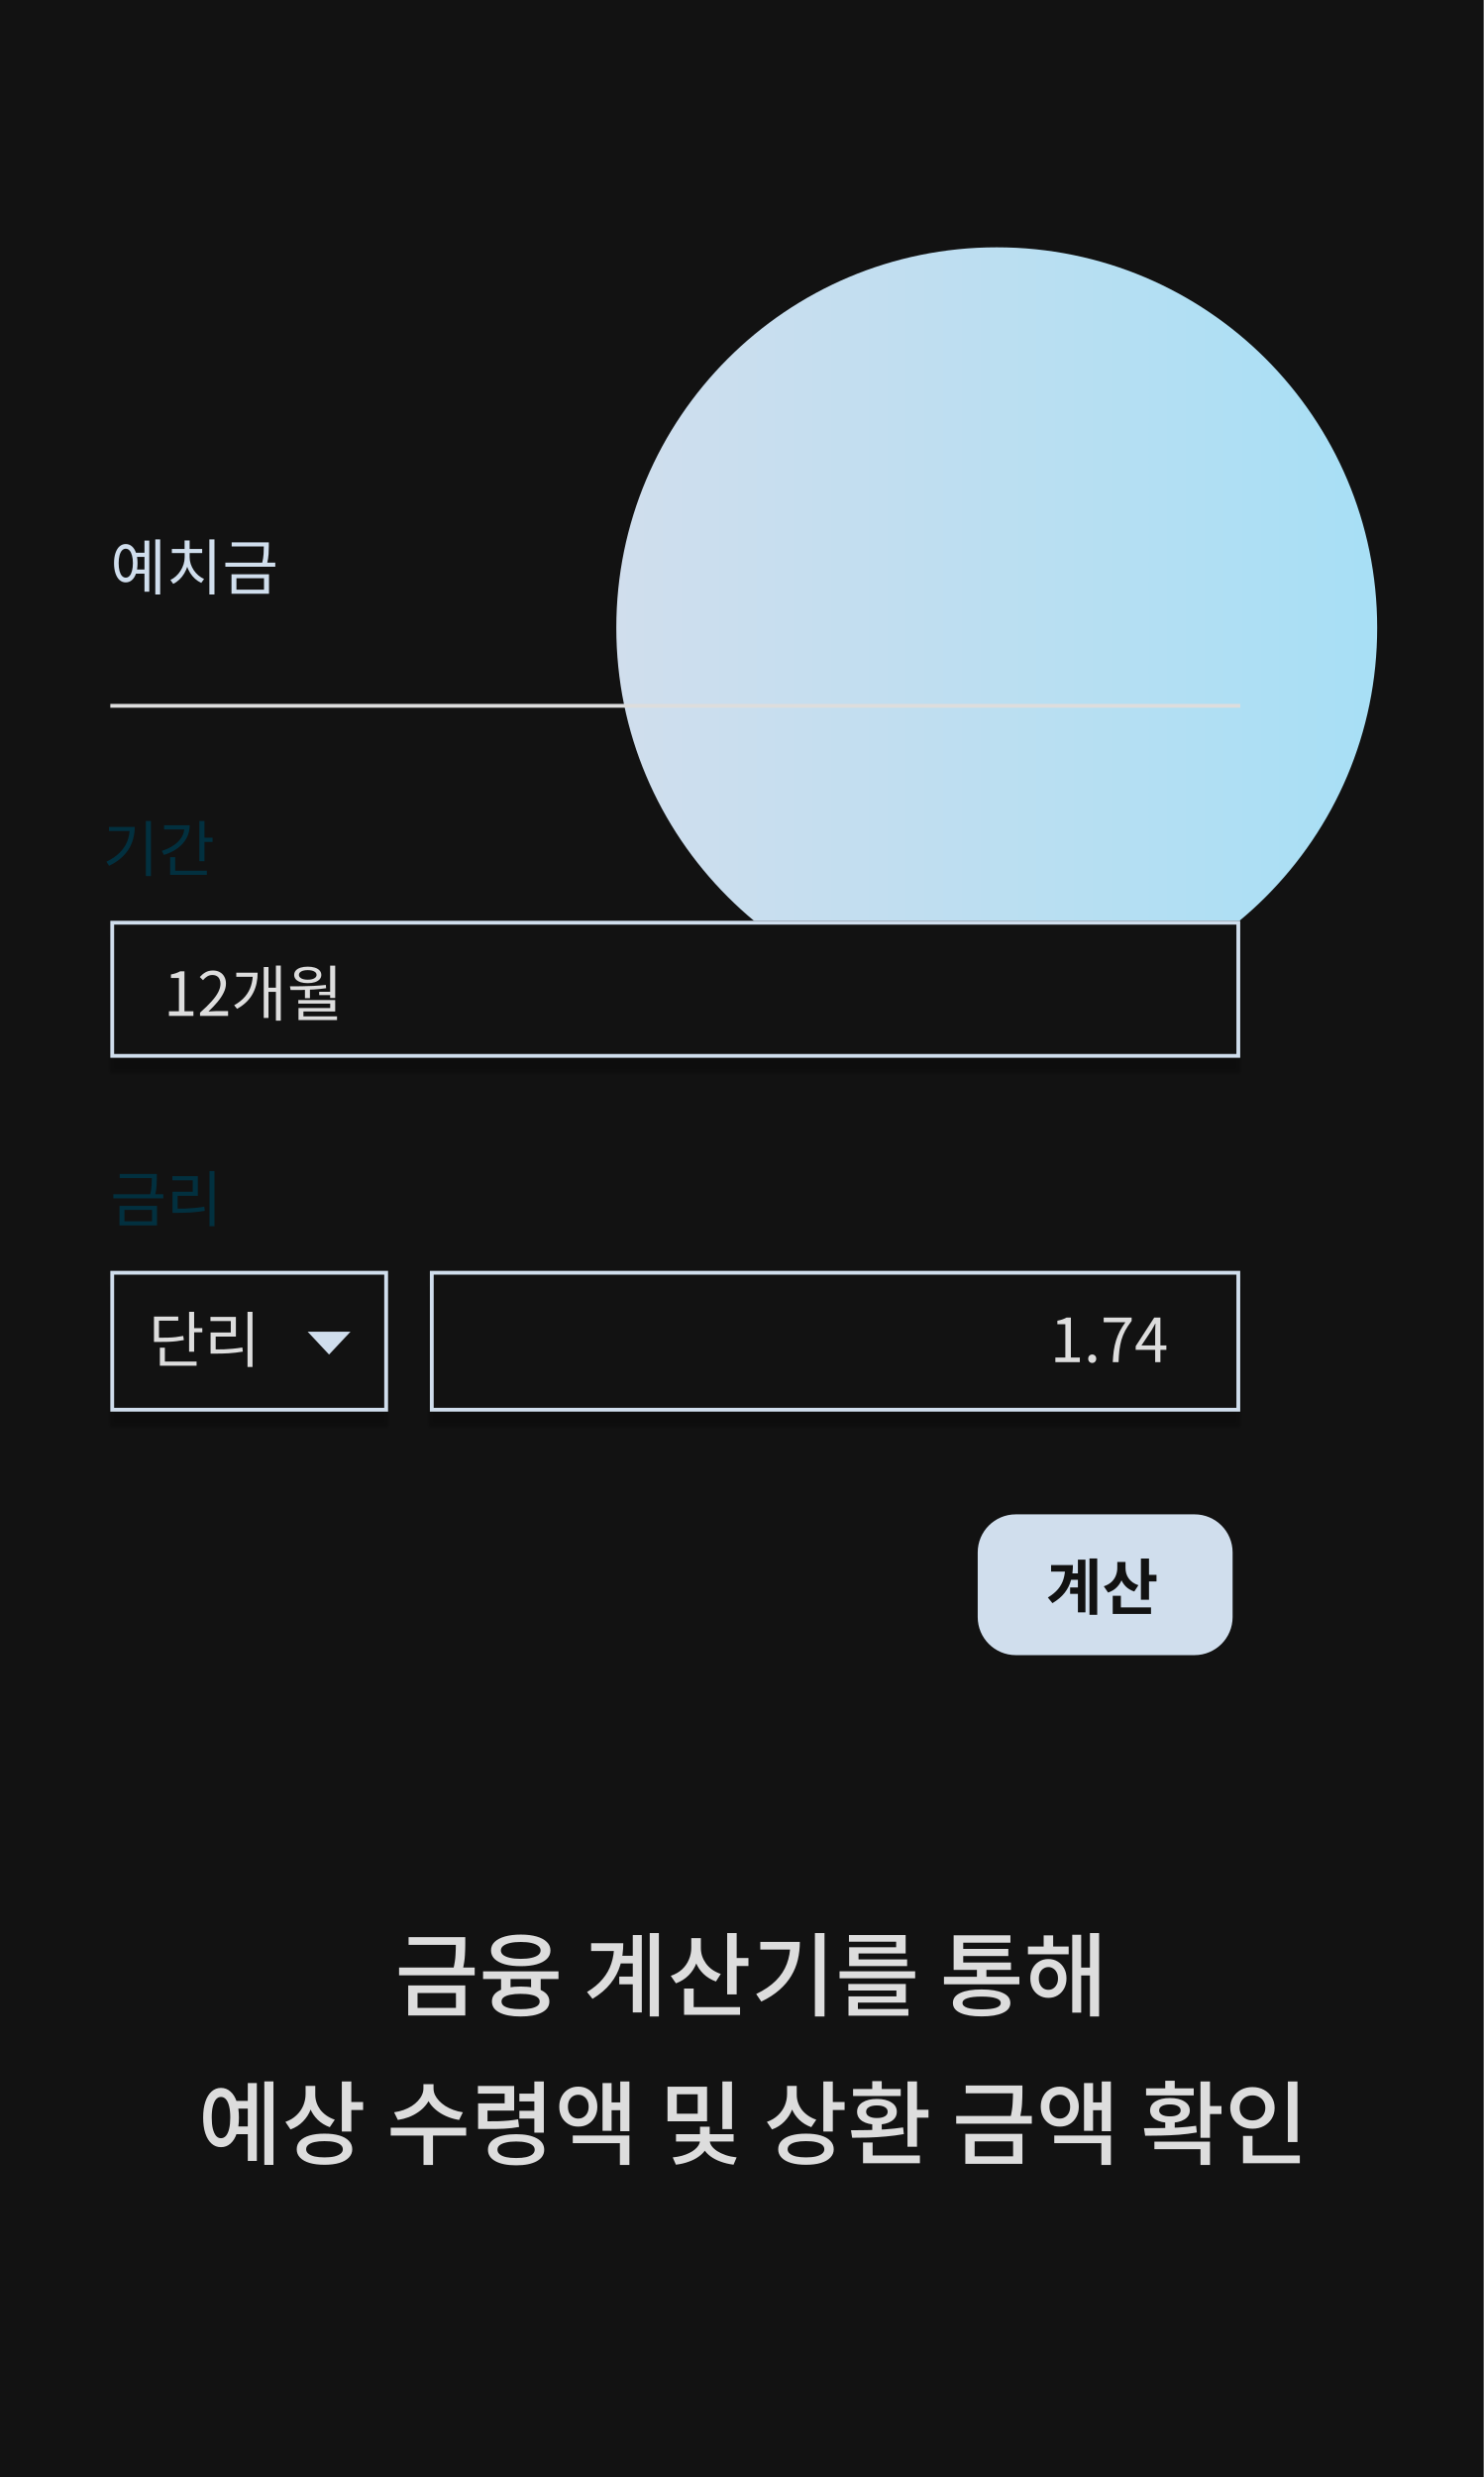
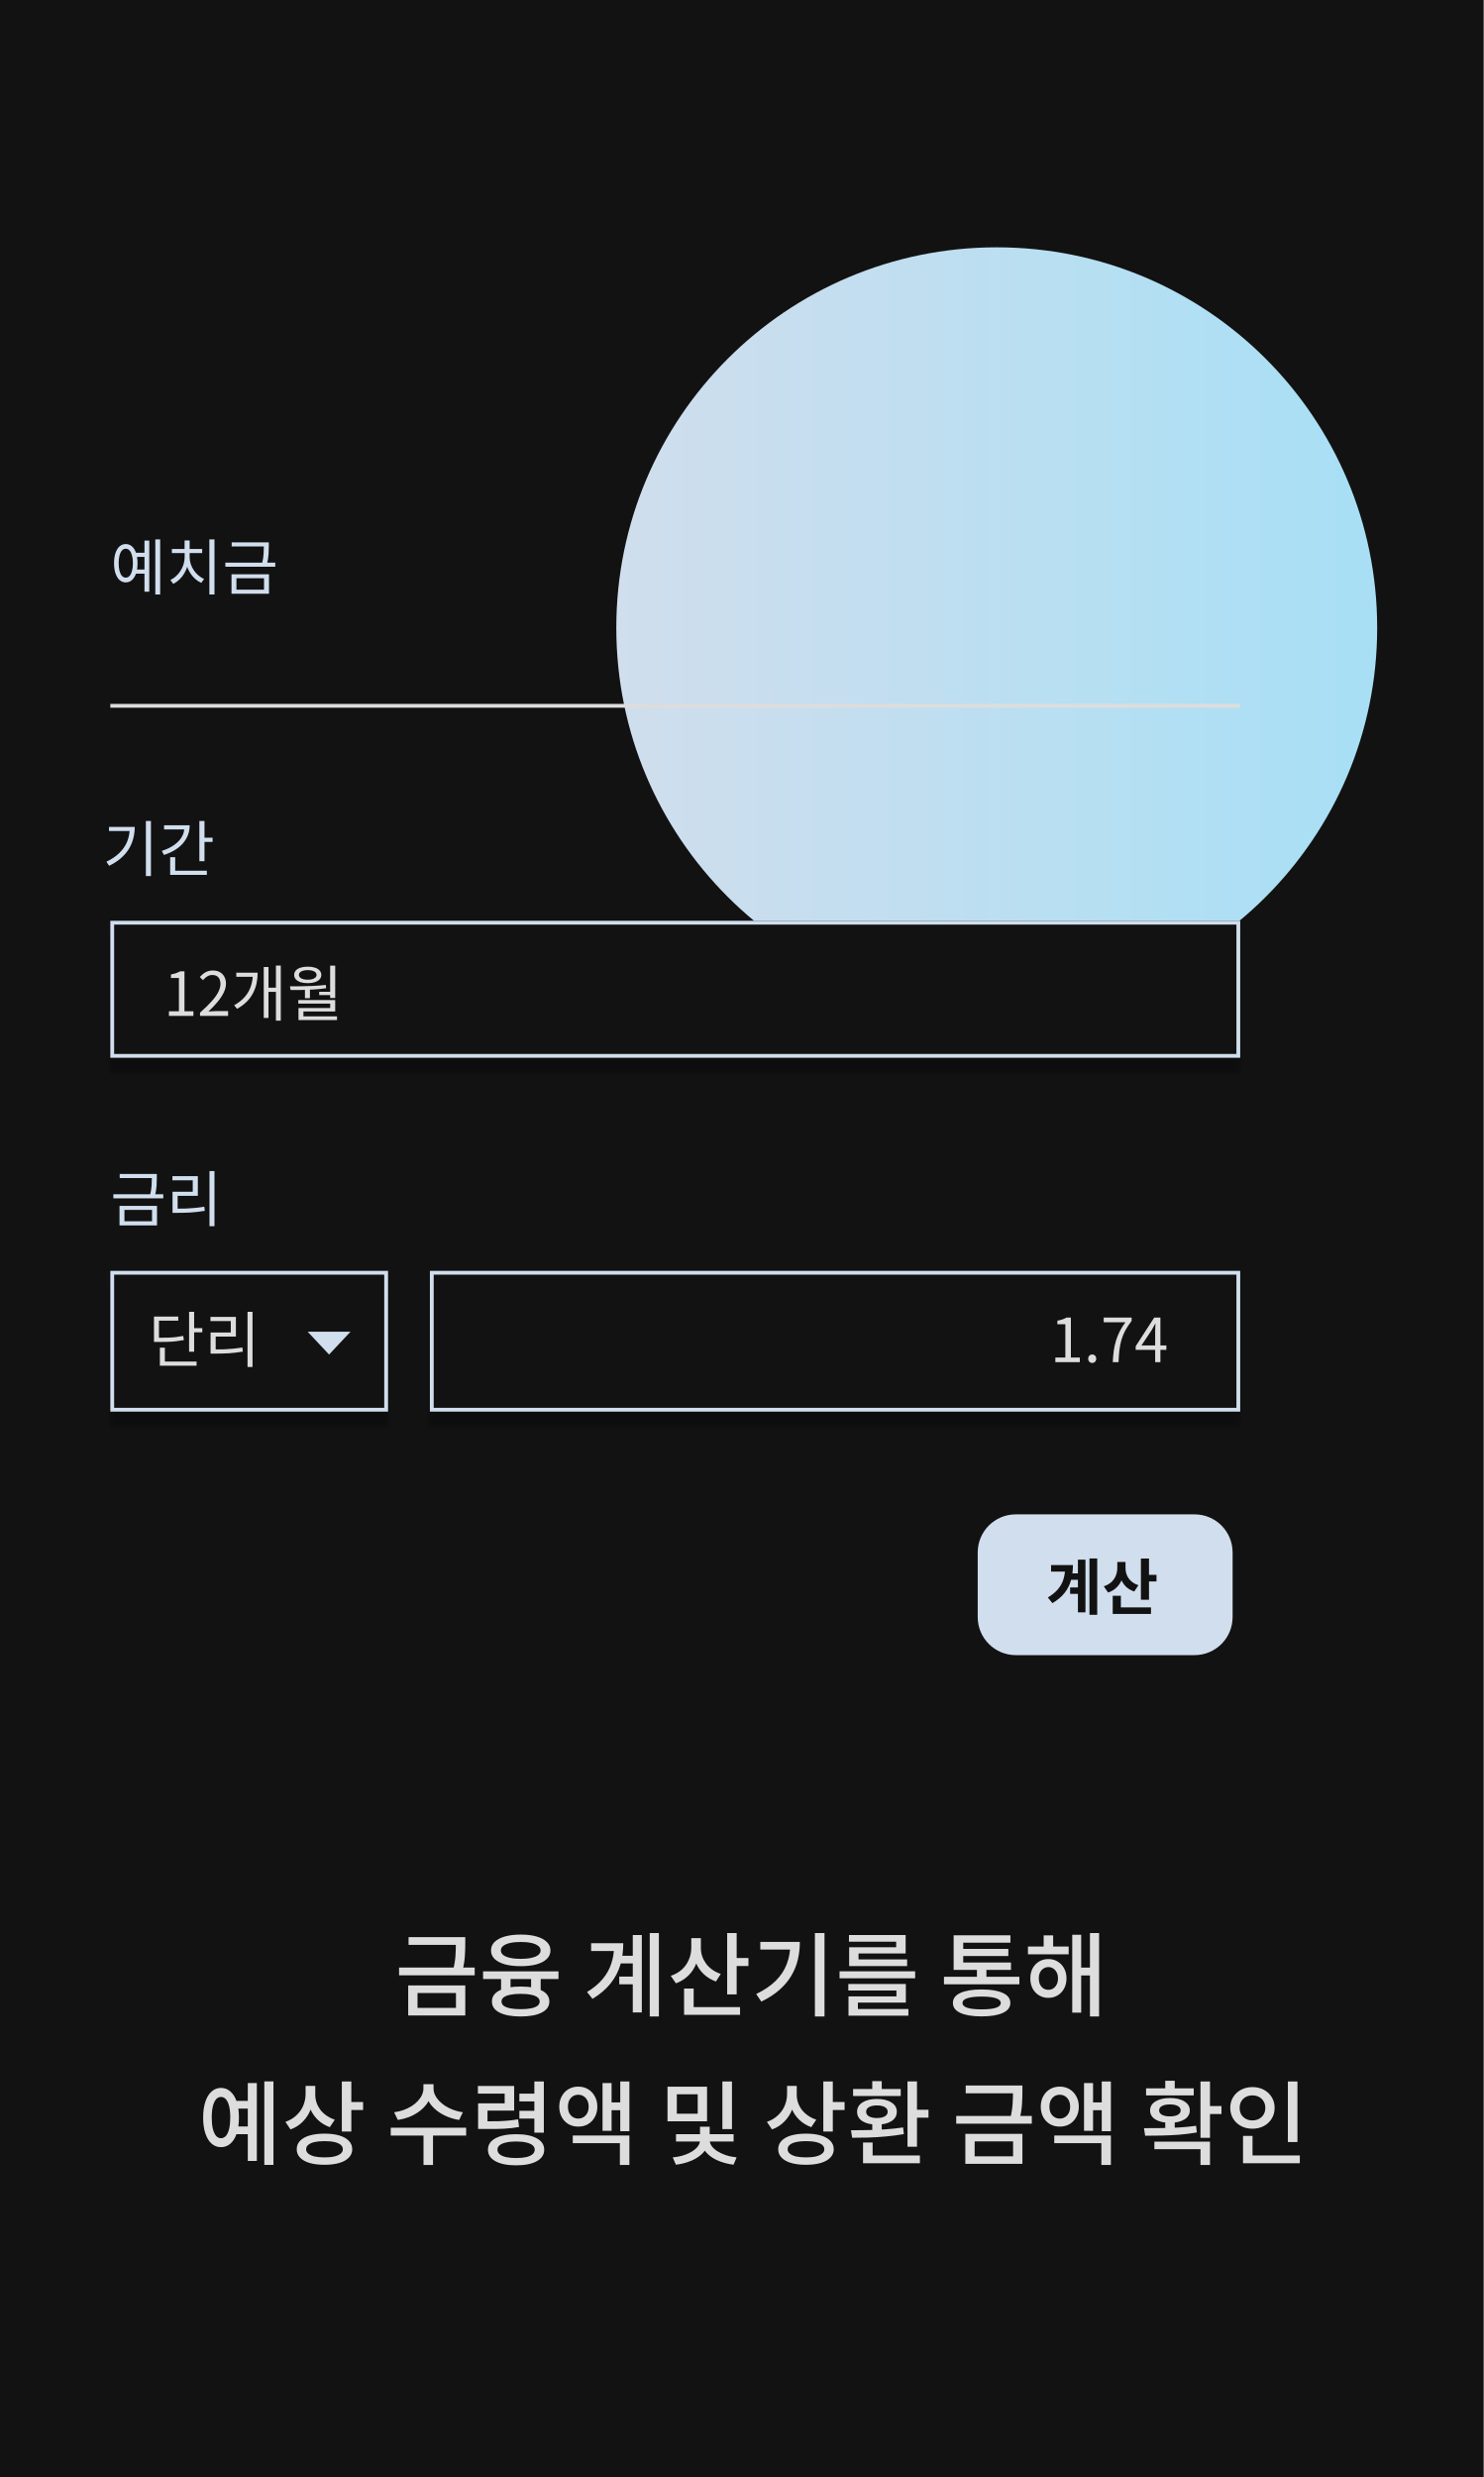
<svg xmlns="http://www.w3.org/2000/svg" width="390" height="651" viewBox="0 0 390 651" fill="none">
  <rect width="390" height="651" fill="#121212" />
  <path d="M107.397 509.112H121.413V511.152H107.397V509.112ZM104.901 517.104H124.773V519.144H104.901V517.104ZM119.829 509.112H122.301V510.792C122.301 511.736 122.269 512.76 122.205 513.864C122.157 514.952 121.965 516.232 121.629 517.704L119.133 517.632C119.485 516.176 119.685 514.904 119.733 513.816C119.797 512.728 119.829 511.72 119.829 510.792V509.112ZM107.301 521.808H122.301V529.704H107.301V521.808ZM119.853 523.8H109.749V527.712H119.853V523.8ZM131.707 519.216H134.203V523.56H131.707V519.216ZM139.603 519.216H142.123V523.56H139.603V519.216ZM126.979 518.112H146.803V520.128H126.979V518.112ZM136.843 522.096C139.211 522.096 141.059 522.44 142.387 523.128C143.731 523.8 144.403 524.768 144.403 526.032C144.403 527.296 143.731 528.264 142.387 528.936C141.059 529.624 139.211 529.968 136.843 529.968C134.491 529.968 132.643 529.624 131.299 528.936C129.971 528.264 129.307 527.296 129.307 526.032C129.307 524.768 129.971 523.8 131.299 523.128C132.643 522.44 134.491 522.096 136.843 522.096ZM136.843 524.016C135.787 524.016 134.883 524.096 134.131 524.256C133.379 524.4 132.803 524.624 132.403 524.928C132.019 525.216 131.827 525.584 131.827 526.032C131.827 526.48 132.019 526.856 132.403 527.16C132.803 527.448 133.379 527.672 134.131 527.832C134.883 527.976 135.787 528.048 136.843 528.048C137.931 528.048 138.843 527.976 139.579 527.832C140.331 527.672 140.899 527.448 141.283 527.16C141.667 526.856 141.859 526.48 141.859 526.032C141.859 525.584 141.667 525.216 141.283 524.928C140.899 524.624 140.331 524.4 139.579 524.256C138.843 524.096 137.931 524.016 136.843 524.016ZM136.891 508.44C138.491 508.44 139.875 508.608 141.043 508.944C142.211 509.28 143.107 509.76 143.731 510.384C144.371 510.992 144.691 511.736 144.691 512.616C144.691 513.48 144.371 514.224 143.731 514.848C143.107 515.456 142.211 515.928 141.043 516.264C139.875 516.584 138.491 516.744 136.891 516.744C135.291 516.744 133.899 516.584 132.715 516.264C131.547 515.928 130.643 515.456 130.003 514.848C129.379 514.224 129.067 513.48 129.067 512.616C129.067 511.736 129.379 510.992 130.003 510.384C130.643 509.76 131.547 509.28 132.715 508.944C133.899 508.608 135.291 508.44 136.891 508.44ZM136.891 510.384C135.803 510.384 134.867 510.472 134.083 510.648C133.299 510.824 132.699 511.08 132.283 511.416C131.867 511.736 131.659 512.136 131.659 512.616C131.659 513.08 131.867 513.48 132.283 513.816C132.699 514.136 133.299 514.384 134.083 514.56C134.867 514.736 135.803 514.824 136.891 514.824C137.979 514.824 138.907 514.736 139.675 514.56C140.459 514.384 141.059 514.136 141.475 513.816C141.891 513.48 142.099 513.08 142.099 512.616C142.099 512.136 141.891 511.736 141.475 511.416C141.059 511.08 140.459 510.824 139.675 510.648C138.907 510.472 137.979 510.384 136.891 510.384ZM162.944 514.008H167.6V516.024H162.944V514.008ZM162.776 519.48H167.552V521.52H162.776V519.48ZM170.792 508.032H173.192V529.968H170.792V508.032ZM166.328 508.56H168.704V528.912H166.328V508.56ZM161.432 510.72H163.832C163.832 512.72 163.576 514.608 163.064 516.384C162.552 518.144 161.696 519.776 160.496 521.28C159.312 522.784 157.728 524.136 155.744 525.336L154.304 523.536C155.984 522.528 157.344 521.4 158.384 520.152C159.44 518.904 160.208 517.536 160.688 516.048C161.184 514.56 161.432 512.952 161.432 511.224V510.72ZM155.384 510.72H162.32V512.76H155.384V510.72ZM181.71 509.376H183.774V511.92C183.774 513.36 183.534 514.704 183.054 515.952C182.59 517.184 181.902 518.256 180.99 519.168C180.078 520.08 178.974 520.776 177.678 521.256L176.31 519.288C177.494 518.888 178.486 518.32 179.286 517.584C180.086 516.832 180.686 515.968 181.086 514.992C181.502 514.016 181.71 512.992 181.71 511.92V509.376ZM182.19 509.376H184.23V511.992C184.23 512.712 184.342 513.416 184.566 514.104C184.806 514.792 185.142 515.44 185.574 516.048C186.022 516.656 186.566 517.192 187.206 517.656C187.862 518.12 188.614 518.496 189.462 518.784L188.19 520.776C186.91 520.312 185.822 519.648 184.926 518.784C184.03 517.92 183.35 516.904 182.886 515.736C182.422 514.552 182.19 513.304 182.19 511.992V509.376ZM191.142 508.032H193.638V524.16H191.142V508.032ZM192.894 514.608H196.734V516.696H192.894V514.608ZM179.814 527.496H194.526V529.536H179.814V527.496ZM179.814 522.624H182.334V528.552H179.814V522.624ZM214.204 508.032H216.724V529.968H214.204V508.032ZM207.748 510.36H210.244C210.244 511.992 210.068 513.552 209.716 515.04C209.364 516.528 208.788 517.944 207.988 519.288C207.204 520.616 206.164 521.848 204.868 522.984C203.588 524.12 202.004 525.144 200.116 526.056L198.772 524.064C200.9 523.04 202.62 521.872 203.932 520.56C205.244 519.248 206.204 517.784 206.812 516.168C207.436 514.536 207.748 512.744 207.748 510.792V510.36ZM199.852 510.36H208.876V512.376H199.852V510.36ZM220.682 518.088H240.554V519.936H220.682V518.088ZM222.986 521.424H238.106V526.32H225.506V528.6H223.034V524.688H235.634V523.152H222.986V521.424ZM223.034 528H238.778V529.752H223.034V528ZM223.154 508.56H238.058V513.408H225.674V515.52H223.202V511.776H235.562V510.312H223.154V508.56ZM223.202 514.968H238.442V516.72H223.202V514.968ZM248.127 519.528H267.951V521.52H248.127V519.528ZM256.791 516.912H259.287V520.296H256.791V516.912ZM250.671 515.784H265.743V517.728H250.671V515.784ZM250.671 508.632H265.599V510.576H253.191V516.864H250.671V508.632ZM252.447 512.208H265.047V514.08H252.447V512.208ZM258.015 522.864C260.415 522.864 262.271 523.168 263.583 523.776C264.911 524.368 265.575 525.248 265.575 526.416C265.575 527.568 264.911 528.44 263.583 529.032C262.271 529.64 260.415 529.944 258.015 529.944C255.631 529.944 253.775 529.64 252.447 529.032C251.135 528.44 250.479 527.568 250.479 526.416C250.479 525.248 251.135 524.368 252.447 523.776C253.775 523.168 255.631 522.864 258.015 522.864ZM258.015 524.736C256.367 524.736 255.119 524.88 254.271 525.168C253.423 525.44 252.999 525.856 252.999 526.416C252.999 526.976 253.423 527.4 254.271 527.688C255.119 527.96 256.367 528.096 258.015 528.096C259.679 528.096 260.935 527.96 261.783 527.688C262.631 527.4 263.055 526.976 263.055 526.416C263.055 525.856 262.631 525.44 261.783 525.168C260.935 524.88 259.679 524.736 258.015 524.736ZM270.205 511.584H280.909V513.624H270.205V511.584ZM275.557 514.872C276.485 514.872 277.301 515.088 278.005 515.52C278.725 515.952 279.293 516.552 279.709 517.32C280.125 518.072 280.333 518.952 280.333 519.96C280.333 520.968 280.125 521.856 279.709 522.624C279.293 523.392 278.725 523.992 278.005 524.424C277.301 524.856 276.485 525.072 275.557 525.072C274.661 525.072 273.853 524.856 273.133 524.424C272.413 523.992 271.845 523.392 271.429 522.624C271.029 521.856 270.829 520.968 270.829 519.96C270.829 518.952 271.029 518.072 271.429 517.32C271.845 516.552 272.413 515.952 273.133 515.52C273.853 515.088 274.661 514.872 275.557 514.872ZM275.581 516.984C275.101 516.984 274.669 517.112 274.285 517.368C273.901 517.608 273.597 517.952 273.373 518.4C273.165 518.832 273.061 519.352 273.061 519.96C273.061 520.568 273.165 521.096 273.373 521.544C273.597 521.992 273.901 522.344 274.285 522.6C274.669 522.84 275.101 522.96 275.581 522.96C276.061 522.96 276.485 522.84 276.853 522.6C277.237 522.344 277.541 521.992 277.765 521.544C277.989 521.096 278.101 520.568 278.101 519.96C278.101 519.352 277.989 518.832 277.765 518.4C277.541 517.952 277.237 517.608 276.853 517.368C276.485 517.112 276.061 516.984 275.581 516.984ZM286.501 508.032H288.901V529.968H286.501V508.032ZM283.405 517.128H287.293V519.192H283.405V517.128ZM281.845 508.488H284.197V528.96H281.845V508.488ZM274.333 508.656H276.829V512.856H274.333V508.656Z" fill="#DDDDDD" />
  <path d="M61.871 552.144H65.879V554.184H61.871V552.144ZM61.871 558.864H65.879V560.904H61.871V558.864ZM69.479 547.032H71.879V568.968H69.479V547.032ZM65.135 547.464H67.511V567.936H65.135V547.464ZM58.079 548.736C59.039 548.736 59.871 549.056 60.575 549.696C61.295 550.32 61.847 551.216 62.231 552.384C62.615 553.536 62.807 554.92 62.807 556.536C62.807 558.136 62.615 559.52 62.231 560.688C61.847 561.856 61.295 562.752 60.575 563.376C59.871 564 59.039 564.312 58.079 564.312C57.135 564.312 56.311 564 55.607 563.376C54.903 562.752 54.359 561.856 53.975 560.688C53.591 559.52 53.399 558.136 53.399 556.536C53.399 554.92 53.591 553.536 53.975 552.384C54.359 551.216 54.903 550.32 55.607 549.696C56.327 549.056 57.151 548.736 58.079 548.736ZM58.079 551.112C57.583 551.112 57.151 551.32 56.783 551.736C56.431 552.152 56.151 552.768 55.943 553.584C55.751 554.384 55.655 555.368 55.655 556.536C55.655 557.672 55.751 558.648 55.943 559.464C56.151 560.28 56.431 560.904 56.783 561.336C57.151 561.752 57.583 561.96 58.079 561.96C58.591 561.96 59.031 561.752 59.399 561.336C59.767 560.904 60.047 560.28 60.239 559.464C60.431 558.648 60.527 557.672 60.527 556.536C60.527 555.368 60.431 554.384 60.239 553.584C60.047 552.768 59.767 552.152 59.399 551.736C59.031 551.32 58.591 551.112 58.079 551.112ZM80.325 548.208H82.413V550.32C82.413 551.744 82.173 553.08 81.693 554.328C81.229 555.56 80.541 556.64 79.629 557.568C78.733 558.496 77.645 559.192 76.365 559.656L75.021 557.664C76.173 557.264 77.141 556.688 77.925 555.936C78.725 555.184 79.325 554.328 79.725 553.368C80.125 552.392 80.325 551.376 80.325 550.32V548.208ZM80.829 548.208H82.869V550.536C82.869 551.24 82.981 551.928 83.205 552.6C83.429 553.256 83.757 553.88 84.189 554.472C84.637 555.048 85.181 555.56 85.821 556.008C86.461 556.456 87.189 556.816 88.005 557.088L86.685 559.056C85.453 558.608 84.397 557.96 83.517 557.112C82.653 556.264 81.989 555.28 81.525 554.16C81.061 553.024 80.829 551.816 80.829 550.536V548.208ZM89.853 547.056H92.349V560.208H89.853V547.056ZM91.677 552.456H95.445V554.544H91.677V552.456ZM85.293 560.76C86.813 560.76 88.109 560.92 89.181 561.24C90.269 561.56 91.109 562.032 91.701 562.656C92.293 563.264 92.589 564 92.589 564.864C92.589 565.712 92.293 566.44 91.701 567.048C91.109 567.672 90.269 568.144 89.181 568.464C88.109 568.784 86.813 568.944 85.293 568.944C83.789 568.944 82.485 568.784 81.381 568.464C80.293 568.144 79.453 567.672 78.861 567.048C78.285 566.44 77.997 565.712 77.997 564.864C77.997 564 78.285 563.264 78.861 562.656C79.453 562.032 80.293 561.56 81.381 561.24C82.485 560.92 83.789 560.76 85.293 560.76ZM85.293 562.728C84.285 562.728 83.421 562.808 82.701 562.968C81.981 563.128 81.429 563.368 81.045 563.688C80.661 564.008 80.469 564.4 80.469 564.864C80.469 565.312 80.661 565.696 81.045 566.016C81.429 566.336 81.981 566.584 82.701 566.76C83.421 566.92 84.285 567 85.293 567C86.317 567 87.181 566.92 87.885 566.76C88.605 566.584 89.157 566.336 89.541 566.016C89.925 565.696 90.117 565.312 90.117 564.864C90.117 564.4 89.925 564.008 89.541 563.688C89.157 563.368 88.605 563.128 87.885 562.968C87.181 562.808 86.317 562.728 85.293 562.728ZM111.298 547.752H113.506V548.904C113.506 549.736 113.362 550.536 113.074 551.304C112.786 552.056 112.37 552.752 111.826 553.392C111.298 554.032 110.658 554.608 109.906 555.12C109.17 555.632 108.354 556.064 107.458 556.416C106.562 556.752 105.602 557 104.578 557.16L103.594 555.144C104.49 555.016 105.322 554.816 106.09 554.544C106.874 554.256 107.586 553.912 108.226 553.512C108.866 553.096 109.41 552.64 109.858 552.144C110.322 551.648 110.674 551.128 110.914 550.584C111.17 550.04 111.298 549.48 111.298 548.904V547.752ZM111.778 547.752H113.962V548.904C113.962 549.464 114.082 550.016 114.322 550.56C114.578 551.104 114.938 551.624 115.402 552.12C115.866 552.616 116.418 553.072 117.058 553.488C117.698 553.888 118.402 554.232 119.17 554.52C119.954 554.808 120.786 555.016 121.666 555.144L120.682 557.16C119.674 557 118.722 556.744 117.826 556.392C116.93 556.04 116.106 555.608 115.354 555.096C114.618 554.584 113.978 554.008 113.434 553.368C112.906 552.728 112.498 552.032 112.21 551.28C111.922 550.528 111.778 549.736 111.778 548.904V547.752ZM111.322 560.76H113.818V568.992H111.322V560.76ZM102.706 559.2H122.53V561.264H102.706V559.2ZM125.672 557.52H127.28C128.688 557.52 129.896 557.512 130.904 557.496C131.912 557.464 132.832 557.408 133.664 557.328C134.496 557.248 135.336 557.136 136.184 556.992L136.448 559.008C135.776 559.12 135.12 559.216 134.48 559.296C133.856 559.36 133.192 559.416 132.488 559.464C131.784 559.496 131.008 559.52 130.16 559.536C129.312 559.536 128.352 559.536 127.28 559.536H125.672V557.52ZM125.624 548.232H135.152V554.712H128.144V558.936H125.672V552.792H132.656V550.248H125.624V548.232ZM140.456 547.056H142.952V560.496H140.456V547.056ZM136.52 550.248H140.96V552.288H136.52V550.248ZM136.52 554.76H140.96V556.8H136.52V554.76ZM135.68 560.904C137.968 560.904 139.768 561.264 141.08 561.984C142.392 562.688 143.048 563.688 143.048 564.984C143.048 566.28 142.392 567.288 141.08 568.008C139.768 568.728 137.968 569.088 135.68 569.088C133.376 569.088 131.56 568.728 130.232 568.008C128.92 567.288 128.264 566.28 128.264 564.984C128.264 563.688 128.92 562.688 130.232 561.984C131.56 561.264 133.376 560.904 135.68 560.904ZM135.68 562.824C134.64 562.824 133.752 562.912 133.016 563.088C132.28 563.248 131.72 563.488 131.336 563.808C130.952 564.112 130.76 564.504 130.76 564.984C130.76 565.448 130.952 565.848 131.336 566.184C131.72 566.504 132.28 566.752 133.016 566.928C133.752 567.088 134.64 567.168 135.68 567.168C136.72 567.168 137.6 567.088 138.32 566.928C139.04 566.752 139.592 566.504 139.976 566.184C140.36 565.848 140.552 565.448 140.552 564.984C140.552 564.504 140.36 564.112 139.976 563.808C139.592 563.488 139.04 563.248 138.32 563.088C137.6 562.912 136.72 562.824 135.68 562.824ZM151.998 548.4C152.974 548.4 153.83 548.624 154.566 549.072C155.318 549.52 155.91 550.144 156.342 550.944C156.79 551.728 157.014 552.64 157.014 553.68C157.014 554.704 156.79 555.616 156.342 556.416C155.91 557.2 155.318 557.816 154.566 558.264C153.83 558.696 152.974 558.912 151.998 558.912C151.038 558.912 150.182 558.696 149.43 558.264C148.678 557.816 148.086 557.2 147.654 556.416C147.222 555.616 147.006 554.704 147.006 553.68C147.006 552.64 147.222 551.728 147.654 550.944C148.086 550.144 148.678 549.52 149.43 549.072C150.182 548.624 151.038 548.4 151.998 548.4ZM151.998 550.536C151.486 550.536 151.022 550.664 150.606 550.92C150.19 551.176 149.862 551.544 149.622 552.024C149.398 552.488 149.286 553.04 149.286 553.68C149.286 554.304 149.398 554.856 149.622 555.336C149.862 555.8 150.19 556.16 150.606 556.416C151.022 556.672 151.486 556.8 151.998 556.8C152.526 556.8 152.99 556.672 153.39 556.416C153.806 556.16 154.134 555.8 154.374 555.336C154.614 554.856 154.734 554.304 154.734 553.68C154.734 553.04 154.614 552.488 154.374 552.024C154.134 551.544 153.806 551.176 153.39 550.92C152.99 550.664 152.526 550.536 151.998 550.536ZM163.038 547.056H165.438V560.112H163.038V547.056ZM159.894 552.552H163.758V554.592H159.894V552.552ZM158.382 547.464H160.758V560.016H158.382V547.464ZM150.558 561.24H165.438V568.992H162.942V563.256H150.558V561.24ZM175.459 548.424H185.851V557.52H175.459V548.424ZM183.403 550.416H177.907V555.528H183.403V550.416ZM189.883 547.056H192.403V559.56H189.883V547.056ZM183.979 562.272H186.139V562.632C186.139 563.416 185.931 564.16 185.515 564.864C185.099 565.552 184.507 566.176 183.739 566.736C182.987 567.296 182.091 567.76 181.051 568.128C180.027 568.512 178.899 568.776 177.667 568.92L176.827 567C177.675 566.92 178.467 566.784 179.203 566.592C179.939 566.384 180.595 566.136 181.171 565.848C181.763 565.56 182.267 565.24 182.683 564.888C183.099 564.536 183.419 564.168 183.643 563.784C183.867 563.4 183.979 563.016 183.979 562.632V562.272ZM184.387 562.272H186.571V562.632C186.571 563.08 186.739 563.544 187.075 564.024C187.411 564.488 187.891 564.928 188.515 565.344C189.139 565.744 189.883 566.096 190.747 566.4C191.611 566.688 192.571 566.888 193.627 567L192.811 568.92C191.563 568.76 190.427 568.488 189.403 568.104C188.379 567.736 187.491 567.272 186.739 566.712C185.987 566.136 185.403 565.504 184.987 564.816C184.587 564.112 184.387 563.384 184.387 562.632V562.272ZM177.691 560.904H192.835V562.824H177.691V560.904ZM184.003 558.936H186.547V561.792H184.003V558.936ZM206.887 548.208H208.975V550.32C208.975 551.744 208.735 553.08 208.255 554.328C207.791 555.56 207.103 556.64 206.191 557.568C205.295 558.496 204.207 559.192 202.927 559.656L201.583 557.664C202.735 557.264 203.703 556.688 204.487 555.936C205.287 555.184 205.887 554.328 206.287 553.368C206.687 552.392 206.887 551.376 206.887 550.32V548.208ZM207.391 548.208H209.431V550.536C209.431 551.24 209.543 551.928 209.767 552.6C209.991 553.256 210.319 553.88 210.751 554.472C211.199 555.048 211.743 555.56 212.383 556.008C213.023 556.456 213.751 556.816 214.567 557.088L213.247 559.056C212.015 558.608 210.959 557.96 210.079 557.112C209.215 556.264 208.551 555.28 208.087 554.16C207.623 553.024 207.391 551.816 207.391 550.536V548.208ZM216.415 547.056H218.911V560.208H216.415V547.056ZM218.239 552.456H222.007V554.544H218.239V552.456ZM211.855 560.76C213.375 560.76 214.671 560.92 215.743 561.24C216.831 561.56 217.671 562.032 218.263 562.656C218.855 563.264 219.151 564 219.151 564.864C219.151 565.712 218.855 566.44 218.263 567.048C217.671 567.672 216.831 568.144 215.743 568.464C214.671 568.784 213.375 568.944 211.855 568.944C210.351 568.944 209.047 568.784 207.943 568.464C206.855 568.144 206.015 567.672 205.423 567.048C204.847 566.44 204.559 565.712 204.559 564.864C204.559 564 204.847 563.264 205.423 562.656C206.015 562.032 206.855 561.56 207.943 561.24C209.047 560.92 210.351 560.76 211.855 560.76ZM211.855 562.728C210.847 562.728 209.983 562.808 209.263 562.968C208.543 563.128 207.991 563.368 207.607 563.688C207.223 564.008 207.031 564.4 207.031 564.864C207.031 565.312 207.223 565.696 207.607 566.016C207.991 566.336 208.543 566.584 209.263 566.76C209.983 566.92 210.847 567 211.855 567C212.879 567 213.743 566.92 214.447 566.76C215.167 566.584 215.719 566.336 216.103 566.016C216.487 565.696 216.679 565.312 216.679 564.864C216.679 564.4 216.487 564.008 216.103 563.688C215.719 563.368 215.167 563.128 214.447 562.968C213.743 562.808 212.879 562.728 211.855 562.728ZM238.541 547.032H241.037V564.192H238.541V547.032ZM240.077 554.472H244.061V556.56H240.077V554.472ZM226.853 566.496H241.805V568.536H226.853V566.496ZM226.853 563.088H229.373V567.12H226.853V563.088ZM229.277 557.688H231.773V560.784H229.277V557.688ZM223.997 561.84L223.685 559.872C224.981 559.872 226.405 559.856 227.957 559.824C229.509 559.792 231.093 559.728 232.709 559.632C234.341 559.52 235.901 559.352 237.389 559.128L237.581 560.88C236.045 561.152 234.469 561.36 232.853 561.504C231.237 561.648 229.669 561.744 228.149 561.792C226.629 561.824 225.245 561.84 223.997 561.84ZM224.237 549.024H236.765V550.872H224.237V549.024ZM230.501 551.64C232.085 551.64 233.349 551.944 234.293 552.552C235.253 553.144 235.733 553.96 235.733 555C235.733 556.056 235.253 556.888 234.293 557.496C233.349 558.088 232.085 558.384 230.501 558.384C228.933 558.384 227.669 558.088 226.709 557.496C225.765 556.888 225.293 556.056 225.293 555C225.293 553.96 225.765 553.144 226.709 552.552C227.669 551.944 228.933 551.64 230.501 551.64ZM230.501 553.344C229.637 553.344 228.949 553.488 228.437 553.776C227.925 554.064 227.669 554.472 227.669 555C227.669 555.528 227.925 555.936 228.437 556.224C228.949 556.512 229.637 556.656 230.501 556.656C231.381 556.656 232.069 556.512 232.565 556.224C233.077 555.936 233.333 555.528 233.333 555C233.333 554.472 233.077 554.064 232.565 553.776C232.069 553.488 231.381 553.344 230.501 553.344ZM229.277 546.96H231.773V549.816H229.277V546.96ZM253.842 548.112H267.858V550.152H253.842V548.112ZM251.346 556.104H271.218V558.144H251.346V556.104ZM266.274 548.112H268.746V549.792C268.746 550.736 268.714 551.76 268.65 552.864C268.602 553.952 268.41 555.232 268.074 556.704L265.578 556.632C265.93 555.176 266.13 553.904 266.178 552.816C266.242 551.728 266.274 550.72 266.274 549.792V548.112ZM253.746 560.808H268.746V568.704H253.746V560.808ZM266.298 562.8H256.194V566.712H266.298V562.8ZM278.56 548.4C279.536 548.4 280.392 548.624 281.128 549.072C281.88 549.52 282.472 550.144 282.904 550.944C283.352 551.728 283.576 552.64 283.576 553.68C283.576 554.704 283.352 555.616 282.904 556.416C282.472 557.2 281.88 557.816 281.128 558.264C280.392 558.696 279.536 558.912 278.56 558.912C277.6 558.912 276.744 558.696 275.992 558.264C275.24 557.816 274.648 557.2 274.216 556.416C273.784 555.616 273.568 554.704 273.568 553.68C273.568 552.64 273.784 551.728 274.216 550.944C274.648 550.144 275.24 549.52 275.992 549.072C276.744 548.624 277.6 548.4 278.56 548.4ZM278.56 550.536C278.048 550.536 277.584 550.664 277.168 550.92C276.752 551.176 276.424 551.544 276.184 552.024C275.96 552.488 275.848 553.04 275.848 553.68C275.848 554.304 275.96 554.856 276.184 555.336C276.424 555.8 276.752 556.16 277.168 556.416C277.584 556.672 278.048 556.8 278.56 556.8C279.088 556.8 279.552 556.672 279.952 556.416C280.368 556.16 280.696 555.8 280.936 555.336C281.176 554.856 281.296 554.304 281.296 553.68C281.296 553.04 281.176 552.488 280.936 552.024C280.696 551.544 280.368 551.176 279.952 550.92C279.552 550.664 279.088 550.536 278.56 550.536ZM289.6 547.056H292V560.112H289.6V547.056ZM286.456 552.552H290.32V554.592H286.456V552.552ZM284.944 547.464H287.32V560.016H284.944V547.464ZM277.12 561.24H292V568.992H289.504V563.256H277.12V561.24ZM306.293 557.232H308.789V560.16H306.293V557.232ZM315.557 547.056H318.053V561.864H315.557V547.056ZM317.093 553.512H321.077V555.6H317.093V553.512ZM301.013 561.312L300.701 559.32C302.029 559.32 303.461 559.312 304.997 559.296C306.549 559.28 308.125 559.232 309.725 559.152C311.341 559.056 312.901 558.904 314.405 558.696L314.597 560.448C313.045 560.72 311.469 560.92 309.869 561.048C308.269 561.16 306.709 561.232 305.189 561.264C303.685 561.296 302.293 561.312 301.013 561.312ZM303.437 562.872H318.053V568.992H315.557V564.84H303.437V562.872ZM301.253 548.856H313.781V550.704H301.253V548.856ZM307.517 551.4C309.101 551.4 310.365 551.696 311.309 552.288C312.269 552.864 312.749 553.656 312.749 554.664C312.749 555.672 312.269 556.464 311.309 557.04C310.365 557.616 309.101 557.904 307.517 557.904C305.949 557.904 304.685 557.616 303.725 557.04C302.781 556.464 302.309 555.672 302.309 554.664C302.309 553.656 302.781 552.864 303.725 552.288C304.685 551.696 305.949 551.4 307.517 551.4ZM307.517 553.08C306.653 553.08 305.965 553.216 305.453 553.488C304.941 553.76 304.685 554.152 304.685 554.664C304.685 555.144 304.941 555.528 305.453 555.816C305.965 556.088 306.653 556.224 307.517 556.224C308.397 556.224 309.085 556.088 309.581 555.816C310.093 555.528 310.349 555.144 310.349 554.664C310.349 554.152 310.093 553.76 309.581 553.488C309.085 553.216 308.397 553.08 307.517 553.08ZM306.293 546.864H308.789V549.744H306.293V546.864ZM338.523 547.056H341.043V562.968H338.523V547.056ZM326.739 566.496H341.667V568.536H326.739V566.496ZM326.739 561.36H329.235V567.288H326.739V561.36ZM329.211 548.52C330.315 548.52 331.307 548.752 332.187 549.216C333.067 549.68 333.763 550.328 334.275 551.16C334.787 551.976 335.043 552.92 335.043 553.992C335.043 555.048 334.787 555.992 334.275 556.824C333.763 557.656 333.067 558.304 332.187 558.768C331.307 559.232 330.315 559.464 329.211 559.464C328.107 559.464 327.115 559.232 326.235 558.768C325.355 558.304 324.659 557.656 324.147 556.824C323.635 555.992 323.379 555.048 323.379 553.992C323.379 552.92 323.635 551.976 324.147 551.16C324.659 550.328 325.355 549.68 326.235 549.216C327.115 548.752 328.107 548.52 329.211 548.52ZM329.211 550.704C328.571 550.704 327.995 550.84 327.483 551.112C326.971 551.384 326.571 551.768 326.283 552.264C325.995 552.744 325.851 553.32 325.851 553.992C325.851 554.664 325.995 555.248 326.283 555.744C326.571 556.224 326.971 556.6 327.483 556.872C327.995 557.144 328.571 557.28 329.211 557.28C329.851 557.28 330.427 557.144 330.939 556.872C331.451 556.6 331.851 556.224 332.139 555.744C332.443 555.248 332.595 554.664 332.595 553.992C332.595 553.32 332.443 552.744 332.139 552.264C331.851 551.768 331.451 551.384 330.939 551.112C330.427 550.84 329.851 550.704 329.211 550.704Z" fill="#DDDDDD" />
  <ellipse cx="262" cy="165" rx="100" ry="100" transform="rotate(90 262 165)" fill="url(#paint0_linear_1017_51)" />
  <path d="M35.56 145.272H38.392V146.36H35.56V145.272ZM35.56 149.672H38.392V150.776H35.56V149.672ZM40.824 141.768H42.104V156.248H40.824V141.768ZM37.976 142.072H39.24V155.512H37.976V142.072ZM33.048 142.984C33.677 142.984 34.221 143.187 34.68 143.592C35.149 143.997 35.512 144.579 35.768 145.336C36.024 146.093 36.152 146.984 36.152 148.008C36.152 149.043 36.024 149.939 35.768 150.696C35.512 151.453 35.149 152.04 34.68 152.456C34.221 152.861 33.677 153.064 33.048 153.064C32.44 153.064 31.901 152.861 31.432 152.456C30.973 152.04 30.616 151.453 30.36 150.696C30.104 149.939 29.976 149.043 29.976 148.008C29.976 146.984 30.104 146.093 30.36 145.336C30.616 144.579 30.973 143.997 31.432 143.592C31.901 143.187 32.44 142.984 33.048 142.984ZM33.048 144.216C32.675 144.216 32.344 144.371 32.056 144.68C31.779 144.989 31.565 145.427 31.416 145.992C31.267 146.557 31.192 147.229 31.192 148.008C31.192 148.787 31.267 149.464 31.416 150.04C31.565 150.605 31.779 151.043 32.056 151.352C32.344 151.661 32.675 151.816 33.048 151.816C33.443 151.816 33.779 151.661 34.056 151.352C34.333 151.043 34.547 150.605 34.696 150.04C34.856 149.464 34.936 148.787 34.936 148.008C34.936 147.229 34.856 146.557 34.696 145.992C34.547 145.427 34.333 144.989 34.056 144.68C33.779 144.371 33.443 144.216 33.048 144.216ZM55.031 141.768H56.375V156.248H55.031V141.768ZM48.535 145.208H49.607V146.456C49.607 147.224 49.505 147.971 49.303 148.696C49.1 149.411 48.812 150.077 48.439 150.696C48.076 151.315 47.644 151.859 47.143 152.328C46.652 152.797 46.113 153.171 45.527 153.448L44.791 152.424C45.324 152.179 45.815 151.848 46.263 151.432C46.721 151.016 47.116 150.547 47.447 150.024C47.788 149.491 48.055 148.92 48.247 148.312C48.439 147.704 48.535 147.085 48.535 146.456V145.208ZM48.775 145.208H49.847V146.456C49.847 147.053 49.943 147.645 50.135 148.232C50.327 148.808 50.593 149.352 50.935 149.864C51.276 150.365 51.676 150.813 52.135 151.208C52.593 151.603 53.095 151.923 53.639 152.168L52.903 153.192C52.316 152.925 51.772 152.568 51.271 152.12C50.769 151.661 50.332 151.139 49.959 150.552C49.585 149.955 49.292 149.309 49.079 148.616C48.876 147.923 48.775 147.203 48.775 146.456V145.208ZM45.175 144.28H53.143V145.352H45.175V144.28ZM48.519 142.04H49.847V144.872H48.519V142.04ZM60.901 142.536H70.213V143.624H60.901V142.536ZM59.237 147.864H72.358V148.952H59.237V147.864ZM69.35 142.536H70.662V143.608C70.662 144.216 70.64 144.888 70.597 145.624C70.555 146.36 70.416 147.235 70.181 148.248L68.87 148.168C69.104 147.187 69.243 146.333 69.285 145.608C69.328 144.872 69.35 144.205 69.35 143.608V142.536ZM60.853 150.92H70.71V156.056H60.853V150.92ZM69.397 151.976H62.15V154.968H69.397V151.976Z" fill="#D0DEED" />
-   <path d="M38.344 215.768H39.672V230.248H38.344V215.768ZM34.104 217.336H35.416C35.416 218.381 35.288 219.389 35.032 220.36C34.787 221.331 34.397 222.253 33.864 223.128C33.331 223.992 32.637 224.797 31.784 225.544C30.931 226.291 29.896 226.957 28.68 227.544L27.976 226.472C29.373 225.8 30.525 225.016 31.432 224.12C32.339 223.224 33.011 222.227 33.448 221.128C33.885 220.019 34.104 218.824 34.104 217.544V217.336ZM28.648 217.336H34.664V218.408H28.648V217.336ZM52.407 215.768H53.751V226.344H52.407V215.768ZM53.335 220.152H55.879V221.272H53.335V220.152ZM48.455 216.888H49.863C49.863 218.136 49.585 219.267 49.031 220.28C48.487 221.293 47.708 222.173 46.695 222.92C45.681 223.667 44.481 224.259 43.095 224.696L42.535 223.624C43.751 223.24 44.801 222.744 45.687 222.136C46.572 221.528 47.255 220.829 47.735 220.04C48.215 219.251 48.455 218.397 48.455 217.48V216.888ZM43.127 216.888H49.143V217.992H43.127V216.888ZM44.727 228.84H54.375V229.928H44.727V228.84ZM44.727 225.272H46.055V229.272H44.727V225.272Z" fill="#02303F" />
-   <path d="M31.464 308.536H40.776V309.624H31.464V308.536ZM29.8 313.864H42.92V314.952H29.8V313.864ZM39.912 308.536H41.224V309.608C41.224 310.216 41.203 310.888 41.16 311.624C41.117 312.36 40.979 313.235 40.744 314.248L39.432 314.168C39.667 313.187 39.805 312.333 39.848 311.608C39.891 310.872 39.912 310.205 39.912 309.608V308.536ZM31.416 316.92H41.272V322.056H31.416V316.92ZM39.96 317.976H32.712V320.968H39.96V317.976ZM55.063 307.768H56.375V322.264H55.063V307.768ZM45.351 317.656H46.551C47.372 317.656 48.161 317.645 48.919 317.624C49.687 317.592 50.46 317.539 51.239 317.464C52.028 317.389 52.849 317.283 53.703 317.144L53.831 318.232C52.529 318.445 51.303 318.589 50.151 318.664C48.999 318.728 47.799 318.76 46.551 318.76H45.351V317.656ZM45.319 309.112H52.007V314.28H46.695V318.072H45.351V313.208H50.663V310.2H45.319V309.112Z" fill="#02303F" />
+   <path d="M38.344 215.768H39.672V230.248H38.344V215.768ZM34.104 217.336H35.416C35.416 218.381 35.288 219.389 35.032 220.36C34.787 221.331 34.397 222.253 33.864 223.128C33.331 223.992 32.637 224.797 31.784 225.544C30.931 226.291 29.896 226.957 28.68 227.544L27.976 226.472C29.373 225.8 30.525 225.016 31.432 224.12C32.339 223.224 33.011 222.227 33.448 221.128C33.885 220.019 34.104 218.824 34.104 217.544V217.336ZM28.648 217.336H34.664V218.408H28.648V217.336ZM52.407 215.768H53.751V226.344H52.407V215.768ZM53.335 220.152H55.879V221.272H53.335V220.152ZM48.455 216.888H49.863C49.863 218.136 49.585 219.267 49.031 220.28C48.487 221.293 47.708 222.173 46.695 222.92C45.681 223.667 44.481 224.259 43.095 224.696L42.535 223.624C43.751 223.24 44.801 222.744 45.687 222.136C46.572 221.528 47.255 220.829 47.735 220.04C48.215 219.251 48.455 218.397 48.455 217.48V216.888ZM43.127 216.888H49.143V217.992H43.127V216.888ZM44.727 228.84H54.375V229.928H44.727V228.84ZM44.727 225.272H46.055V229.272H44.727V225.272Z" fill="#D0DEED" />
+   <path d="M31.464 308.536H40.776V309.624H31.464V308.536ZM29.8 313.864H42.92V314.952H29.8V313.864ZM39.912 308.536H41.224V309.608C41.224 310.216 41.203 310.888 41.16 311.624C41.117 312.36 40.979 313.235 40.744 314.248L39.432 314.168C39.667 313.187 39.805 312.333 39.848 311.608C39.891 310.872 39.912 310.205 39.912 309.608V308.536ZM31.416 316.92H41.272V322.056H31.416V316.92ZM39.96 317.976H32.712V320.968H39.96V317.976ZM55.063 307.768H56.375V322.264H55.063V307.768ZM45.351 317.656H46.551C47.372 317.656 48.161 317.645 48.919 317.624C49.687 317.592 50.46 317.539 51.239 317.464C52.028 317.389 52.849 317.283 53.703 317.144L53.831 318.232C52.529 318.445 51.303 318.589 50.151 318.664C48.999 318.728 47.799 318.76 46.551 318.76H45.351V317.656ZM45.319 309.112H52.007V314.28H46.695V318.072H45.351V313.208H50.663V310.2H45.319V309.112Z" fill="#D0DEED" />
  <rect x="257" y="398" width="67" height="37" rx="10" fill="#D0DEED" />
  <path d="M281.368 413.512H284.36V415.192H281.368V413.512ZM281.288 417.208H284.312V418.904H281.288V417.208ZM286.376 409.592H288.408V424.408H286.376V409.592ZM283.336 409.912H285.32V423.752H283.336V409.912ZM279.992 411.336H282.024C282.024 412.744 281.859 414.056 281.528 415.272C281.208 416.477 280.653 417.587 279.864 418.6C279.085 419.613 278.008 420.525 276.632 421.336L275.432 419.848C276.552 419.176 277.443 418.445 278.104 417.656C278.776 416.856 279.256 415.976 279.544 415.016C279.843 414.045 279.992 412.963 279.992 411.768V411.336ZM276.28 411.336H280.696V413.048H276.28V411.336ZM293.687 410.504H295.447V412.104C295.447 413.085 295.292 414.008 294.983 414.872C294.684 415.725 294.225 416.472 293.607 417.112C292.999 417.752 292.22 418.232 291.271 418.552L290.135 416.904C290.977 416.627 291.66 416.243 292.183 415.752C292.705 415.251 293.084 414.685 293.319 414.056C293.564 413.416 293.687 412.765 293.687 412.104V410.504ZM294.119 410.504H295.847V412.12C295.847 412.589 295.911 413.053 296.039 413.512C296.167 413.96 296.369 414.387 296.647 414.792C296.924 415.187 297.276 415.544 297.703 415.864C298.129 416.173 298.641 416.424 299.239 416.616L298.151 418.28C297.223 417.971 296.46 417.512 295.863 416.904C295.276 416.285 294.839 415.565 294.551 414.744C294.263 413.923 294.119 413.048 294.119 412.12V410.504ZM299.895 409.608H302.023V420.44H299.895V409.608ZM301.431 413.896H303.991V415.64H301.431V413.896ZM292.487 422.456H302.551V424.168H292.487V422.456ZM292.487 419.4H294.631V423.368H292.487V419.4Z" fill="#121212" />
  <g filter="url(#filter0_d_1017_51)">
    <rect x="29" y="242" width="297" height="36" fill="#121212" />
    <rect x="29.5" y="242.5" width="296" height="35" stroke="#D0DEED" />
  </g>
  <g filter="url(#filter1_d_1017_51)">
    <rect x="113" y="334" width="213" height="37" fill="#121212" />
    <rect x="113.5" y="334.5" width="212" height="36" stroke="#D0DEED" />
  </g>
  <g filter="url(#filter2_d_1017_51)">
    <rect x="29" y="334" width="73" height="37" fill="#121212" />
    <rect x="29.5" y="334.5" width="72" height="36" stroke="#D0DEED" />
  </g>
  <path d="M86.5 356L80.871 350L92.129 350L86.5 356Z" fill="#D0DEED" />
  <line x1="29" y1="185.5" x2="326" y2="185.5" stroke="#DDDDDD" />
  <path d="M49.704 344.768H51.032V355.248H49.704V344.768ZM50.616 349.056H53.176V350.16H50.616V349.056ZM40.472 351.584H41.592C42.584 351.584 43.453 351.573 44.2 351.552C44.947 351.531 45.635 351.483 46.264 351.408C46.893 351.333 47.528 351.232 48.168 351.104L48.328 352.192C47.656 352.32 46.995 352.421 46.344 352.496C45.704 352.571 45.005 352.624 44.248 352.656C43.491 352.677 42.605 352.688 41.592 352.688H40.472V351.584ZM40.472 346.016H46.856V347.104H41.784V352.176H40.472V346.016ZM42.024 357.84H51.672V358.928H42.024V357.84ZM42.024 354.192H43.336V358.336H42.024V354.192ZM65.063 344.768H66.375V359.264H65.063V344.768ZM55.351 354.656H56.551C57.372 354.656 58.161 354.645 58.919 354.624C59.687 354.592 60.46 354.539 61.239 354.464C62.028 354.389 62.849 354.283 63.703 354.144L63.831 355.232C62.529 355.445 61.303 355.589 60.151 355.664C58.999 355.728 57.799 355.76 56.551 355.76H55.351V354.656ZM55.319 346.112H62.007V351.28H56.695V355.072H55.351V350.208H60.663V347.2H55.319V346.112Z" fill="#DDDDDD" />
  <path d="M44.408 267V265.784H47.032V257.032H44.936V256.104C45.459 256.008 45.912 255.891 46.296 255.752C46.691 255.613 47.048 255.453 47.368 255.272H48.488V265.784H50.84V267H44.408ZM52.579 267V266.136C53.806 265.059 54.814 264.077 55.603 263.192C56.403 262.307 56.995 261.485 57.379 260.728C57.763 259.96 57.955 259.24 57.955 258.568C57.955 258.12 57.875 257.72 57.715 257.368C57.566 257.016 57.331 256.744 57.011 256.552C56.691 256.349 56.286 256.248 55.795 256.248C55.315 256.248 54.867 256.376 54.451 256.632C54.046 256.888 53.683 257.213 53.363 257.608L52.515 256.776C52.984 256.253 53.491 255.837 54.035 255.528C54.579 255.219 55.224 255.064 55.971 255.064C56.675 255.064 57.278 255.208 57.779 255.496C58.291 255.773 58.686 256.173 58.963 256.696C59.251 257.208 59.395 257.811 59.395 258.504C59.395 259.283 59.198 260.072 58.803 260.872C58.419 261.672 57.88 262.488 57.187 263.32C56.504 264.141 55.704 264.984 54.787 265.848C55.096 265.827 55.416 265.805 55.747 265.784C56.088 265.752 56.408 265.736 56.707 265.736H59.955V267H52.579ZM72.526 253.768H73.806V268.248H72.526V253.768ZM70.19 259.592H72.974V260.68H70.19V259.592ZM66.462 255.64H67.726C67.726 256.568 67.635 257.475 67.454 258.36C67.273 259.245 66.974 260.099 66.558 260.92C66.153 261.731 65.603 262.493 64.91 263.208C64.217 263.912 63.353 264.557 62.318 265.144L61.55 264.2C62.766 263.517 63.731 262.744 64.446 261.88C65.161 261.016 65.673 260.083 65.982 259.08C66.302 258.067 66.462 257 66.462 255.88V255.64ZM62.11 255.64H66.894V256.728H62.11V255.64ZM69.326 254.152H70.574V267.528H69.326V254.152ZM80.157 259.752H81.469V262.344H80.157V259.752ZM86.781 253.784H88.109V262.296H86.781V253.784ZM76.381 260.2L76.221 259.224C77.149 259.224 78.141 259.219 79.197 259.208C80.263 259.187 81.346 259.155 82.445 259.112C83.543 259.059 84.61 258.973 85.645 258.856L85.725 259.72C84.669 259.869 83.591 259.981 82.493 260.056C81.405 260.12 80.338 260.163 79.293 260.184C78.258 260.195 77.287 260.2 76.381 260.2ZM78.413 262.824H88.109V265.832H79.757V267.464H78.461V264.936H86.797V263.768H78.413V262.824ZM78.461 267.112H88.589V268.088H78.461V267.112ZM83.901 260.664H87.213V261.528H83.901V260.664ZM80.893 254.056C81.607 254.056 82.231 254.141 82.765 254.312C83.298 254.483 83.714 254.733 84.013 255.064C84.311 255.395 84.461 255.784 84.461 256.232C84.461 256.669 84.311 257.053 84.013 257.384C83.714 257.704 83.298 257.955 82.765 258.136C82.231 258.307 81.607 258.392 80.893 258.392C80.178 258.392 79.549 258.307 79.005 258.136C78.471 257.955 78.055 257.704 77.757 257.384C77.469 257.053 77.325 256.669 77.325 256.232C77.325 255.784 77.469 255.395 77.757 255.064C78.055 254.733 78.471 254.483 79.005 254.312C79.549 254.141 80.178 254.056 80.893 254.056ZM80.893 254.968C80.189 254.968 79.623 255.08 79.197 255.304C78.781 255.528 78.573 255.837 78.573 256.232C78.573 256.605 78.781 256.909 79.197 257.144C79.623 257.368 80.189 257.48 80.893 257.48C81.597 257.48 82.157 257.368 82.573 257.144C82.999 256.909 83.213 256.605 83.213 256.232C83.213 255.837 82.999 255.528 82.573 255.304C82.157 255.08 81.597 254.968 80.893 254.968Z" fill="#DDDDDD" />
  <path d="M277.408 358V356.784H280.032V348.032H277.936V347.104C278.459 347.008 278.912 346.891 279.296 346.752C279.691 346.613 280.048 346.453 280.368 346.272H281.488V356.784H283.84V358H277.408ZM287.099 358.208C286.811 358.208 286.56 358.107 286.347 357.904C286.144 357.691 286.043 357.424 286.043 357.104C286.043 356.763 286.144 356.491 286.347 356.288C286.56 356.085 286.811 355.984 287.099 355.984C287.387 355.984 287.632 356.085 287.835 356.288C288.048 356.491 288.155 356.763 288.155 357.104C288.155 357.424 288.048 357.691 287.835 357.904C287.632 358.107 287.387 358.208 287.099 358.208ZM292.496 358C292.549 356.891 292.64 355.872 292.768 354.944C292.907 354.005 293.104 353.125 293.36 352.304C293.616 351.472 293.941 350.667 294.336 349.888C294.741 349.109 295.232 348.32 295.808 347.52H290.112V346.272H297.456V347.152C296.773 348.037 296.213 348.885 295.776 349.696C295.349 350.507 295.013 351.333 294.768 352.176C294.533 353.019 294.357 353.915 294.24 354.864C294.133 355.803 294.059 356.848 294.016 358H292.496ZM303.643 358V350C303.643 349.712 303.654 349.36 303.675 348.944C303.696 348.528 303.712 348.171 303.723 347.872H303.659C303.51 348.149 303.355 348.437 303.195 348.736C303.046 349.024 302.886 349.312 302.715 349.6L300.043 353.6H306.587V354.768H298.523V353.808L303.403 346.272H305.019V358H303.643Z" fill="#DDDDDD" />
  <defs>
    <filter id="filter0_d_1017_51" x="28" y="242" width="299" height="41" filterUnits="userSpaceOnUse" color-interpolation-filters="sRGB">
      <feFlood flood-opacity="0" result="BackgroundImageFix" />
      <feColorMatrix in="SourceAlpha" type="matrix" values="0 0 0 0 0 0 0 0 0 0 0 0 0 0 0 0 0 0 127 0" result="hardAlpha" />
      <feOffset dy="4" />
      <feGaussianBlur stdDeviation="0.5" />
      <feComposite in2="hardAlpha" operator="out" />
      <feColorMatrix type="matrix" values="0 0 0 0 0 0 0 0 0 0 0 0 0 0 0 0 0 0 0.25 0" />
      <feBlend mode="normal" in2="BackgroundImageFix" result="effect1_dropShadow_1017_51" />
      <feBlend mode="normal" in="SourceGraphic" in2="effect1_dropShadow_1017_51" result="shape" />
    </filter>
    <filter id="filter1_d_1017_51" x="112" y="334" width="215" height="42" filterUnits="userSpaceOnUse" color-interpolation-filters="sRGB">
      <feFlood flood-opacity="0" result="BackgroundImageFix" />
      <feColorMatrix in="SourceAlpha" type="matrix" values="0 0 0 0 0 0 0 0 0 0 0 0 0 0 0 0 0 0 127 0" result="hardAlpha" />
      <feOffset dy="4" />
      <feGaussianBlur stdDeviation="0.5" />
      <feComposite in2="hardAlpha" operator="out" />
      <feColorMatrix type="matrix" values="0 0 0 0 0 0 0 0 0 0 0 0 0 0 0 0 0 0 0.25 0" />
      <feBlend mode="normal" in2="BackgroundImageFix" result="effect1_dropShadow_1017_51" />
      <feBlend mode="normal" in="SourceGraphic" in2="effect1_dropShadow_1017_51" result="shape" />
    </filter>
    <filter id="filter2_d_1017_51" x="28" y="334" width="75" height="42" filterUnits="userSpaceOnUse" color-interpolation-filters="sRGB">
      <feFlood flood-opacity="0" result="BackgroundImageFix" />
      <feColorMatrix in="SourceAlpha" type="matrix" values="0 0 0 0 0 0 0 0 0 0 0 0 0 0 0 0 0 0 127 0" result="hardAlpha" />
      <feOffset dy="4" />
      <feGaussianBlur stdDeviation="0.5" />
      <feComposite in2="hardAlpha" operator="out" />
      <feColorMatrix type="matrix" values="0 0 0 0 0 0 0 0 0 0 0 0 0 0 0 0 0 0 0.25 0" />
      <feBlend mode="normal" in2="BackgroundImageFix" result="effect1_dropShadow_1017_51" />
      <feBlend mode="normal" in="SourceGraphic" in2="effect1_dropShadow_1017_51" result="shape" />
    </filter>
    <linearGradient id="paint0_linear_1017_51" x1="262" y1="65" x2="262" y2="265" gradientUnits="userSpaceOnUse">
      <stop offset="0.018" stop-color="#A8DFF5" />
      <stop offset="1" stop-color="#D0DEED" />
    </linearGradient>
  </defs>
</svg>
